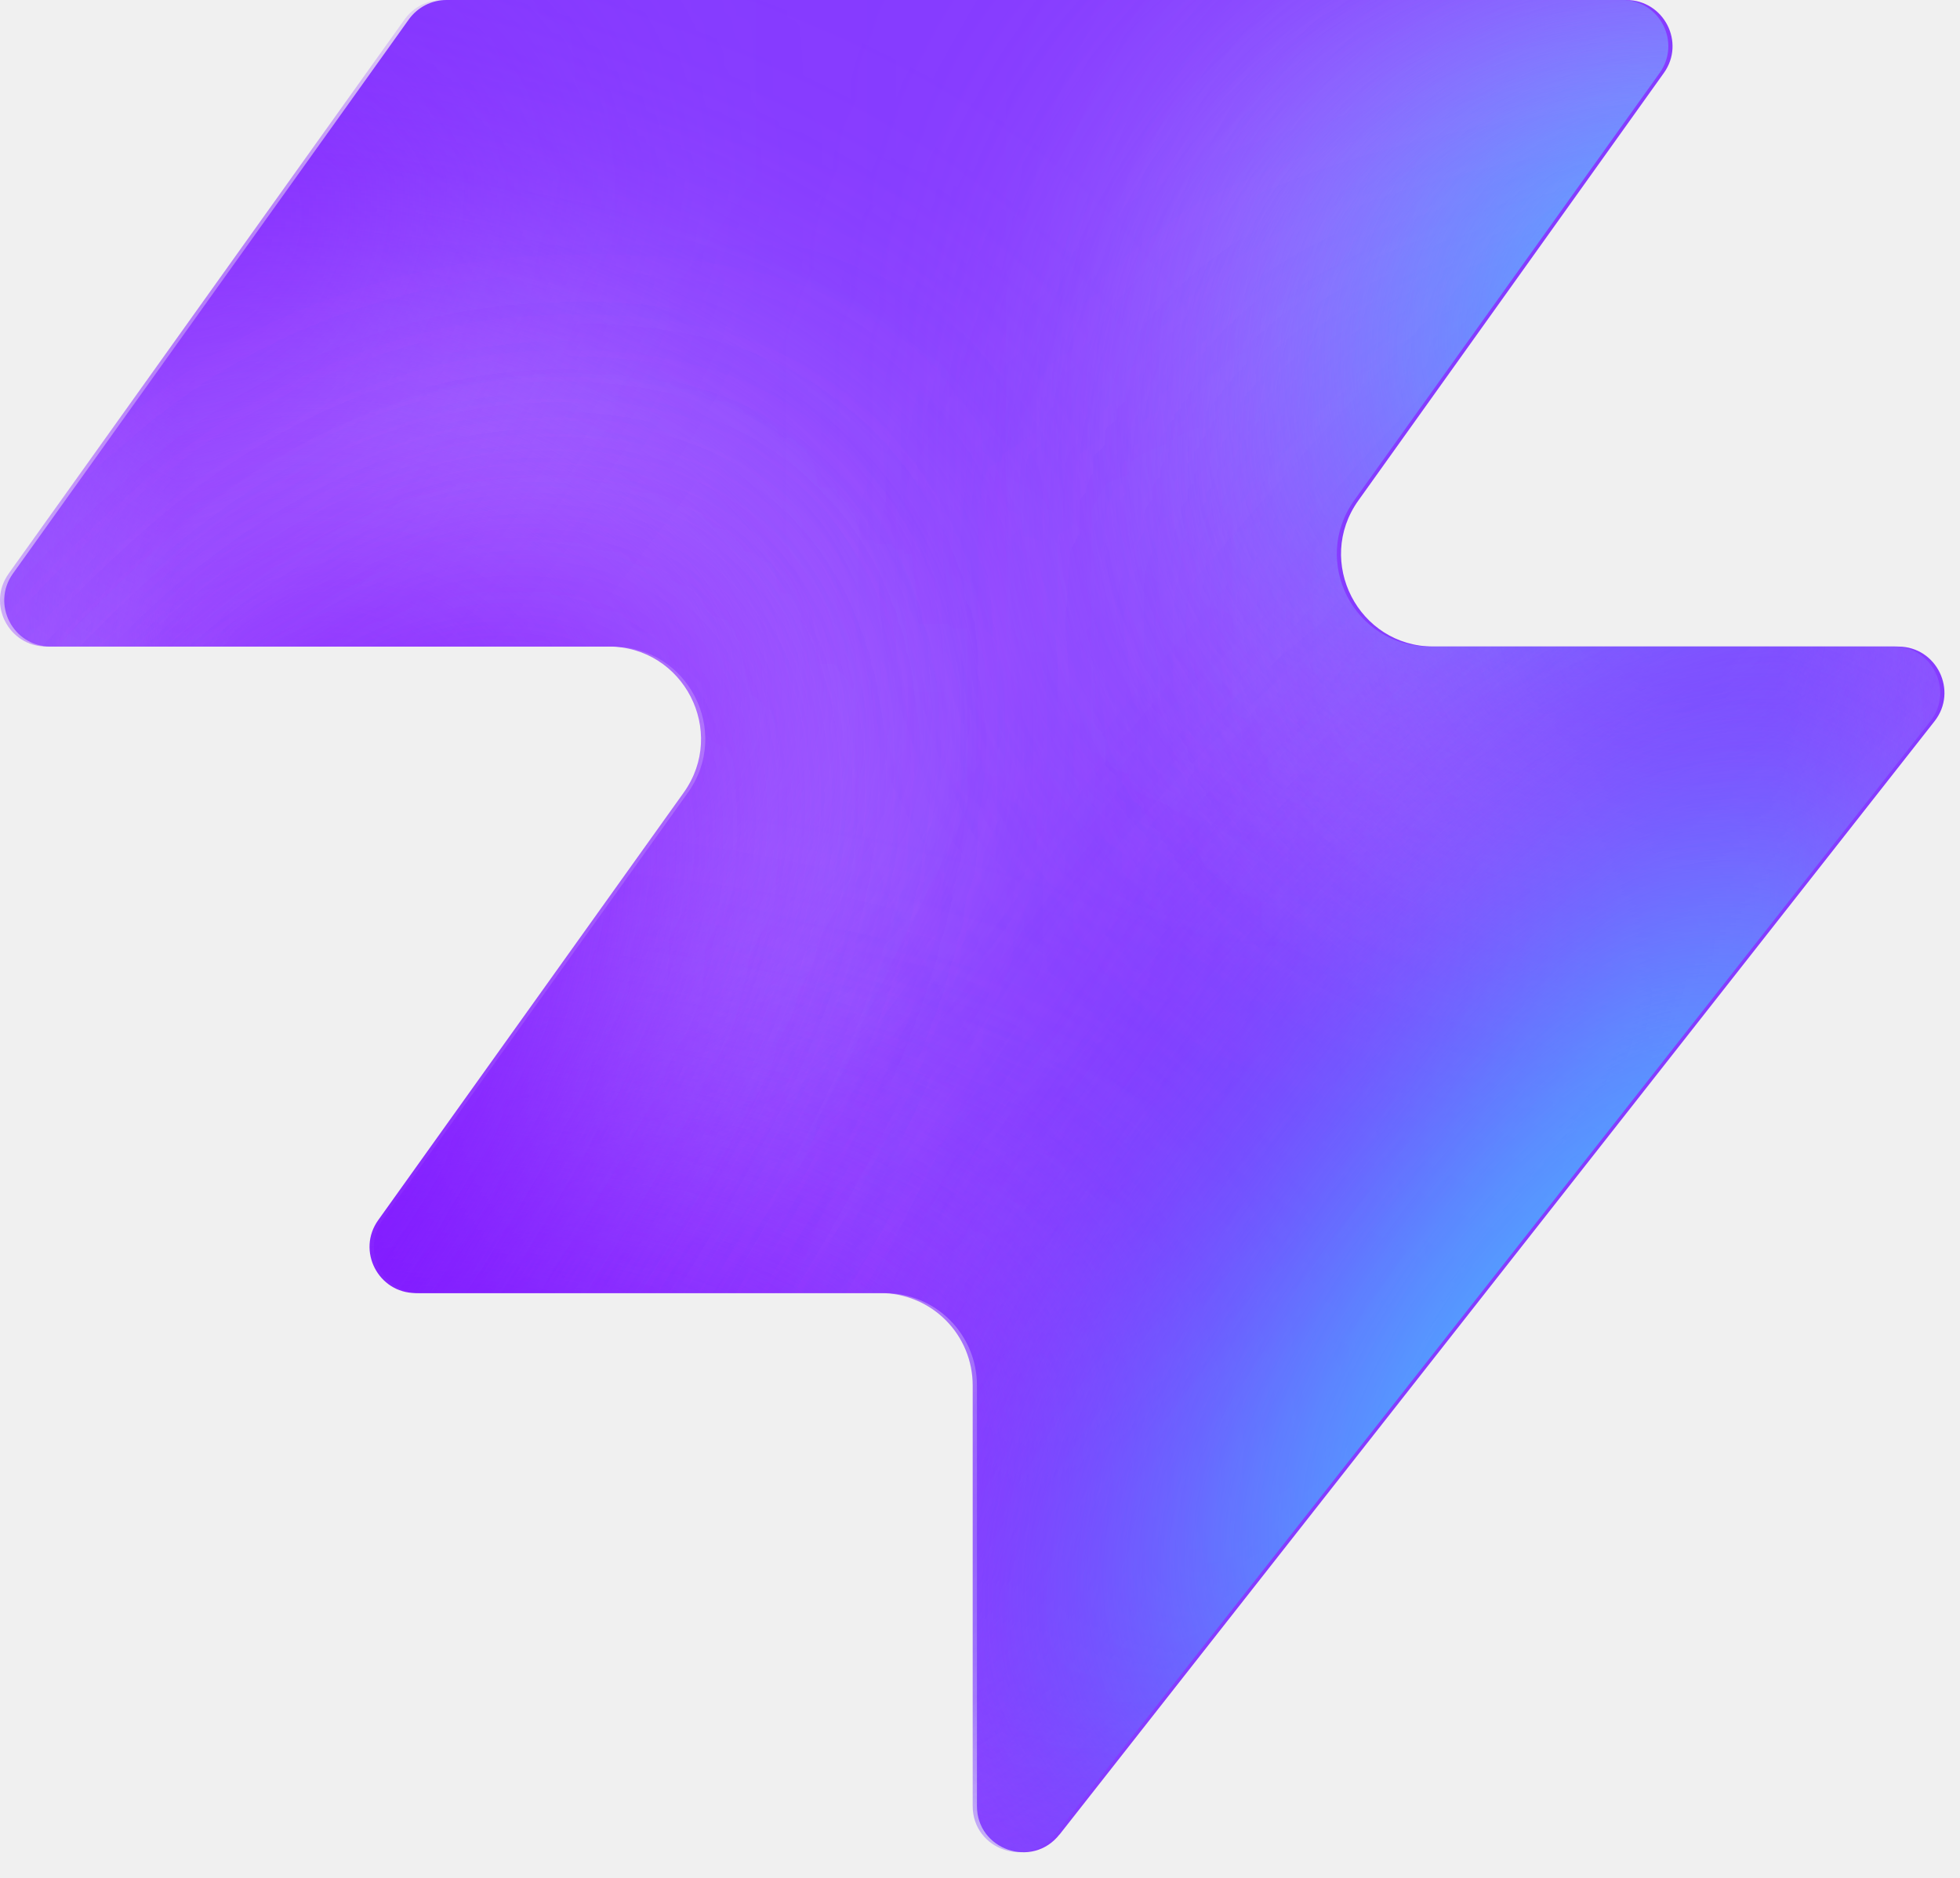
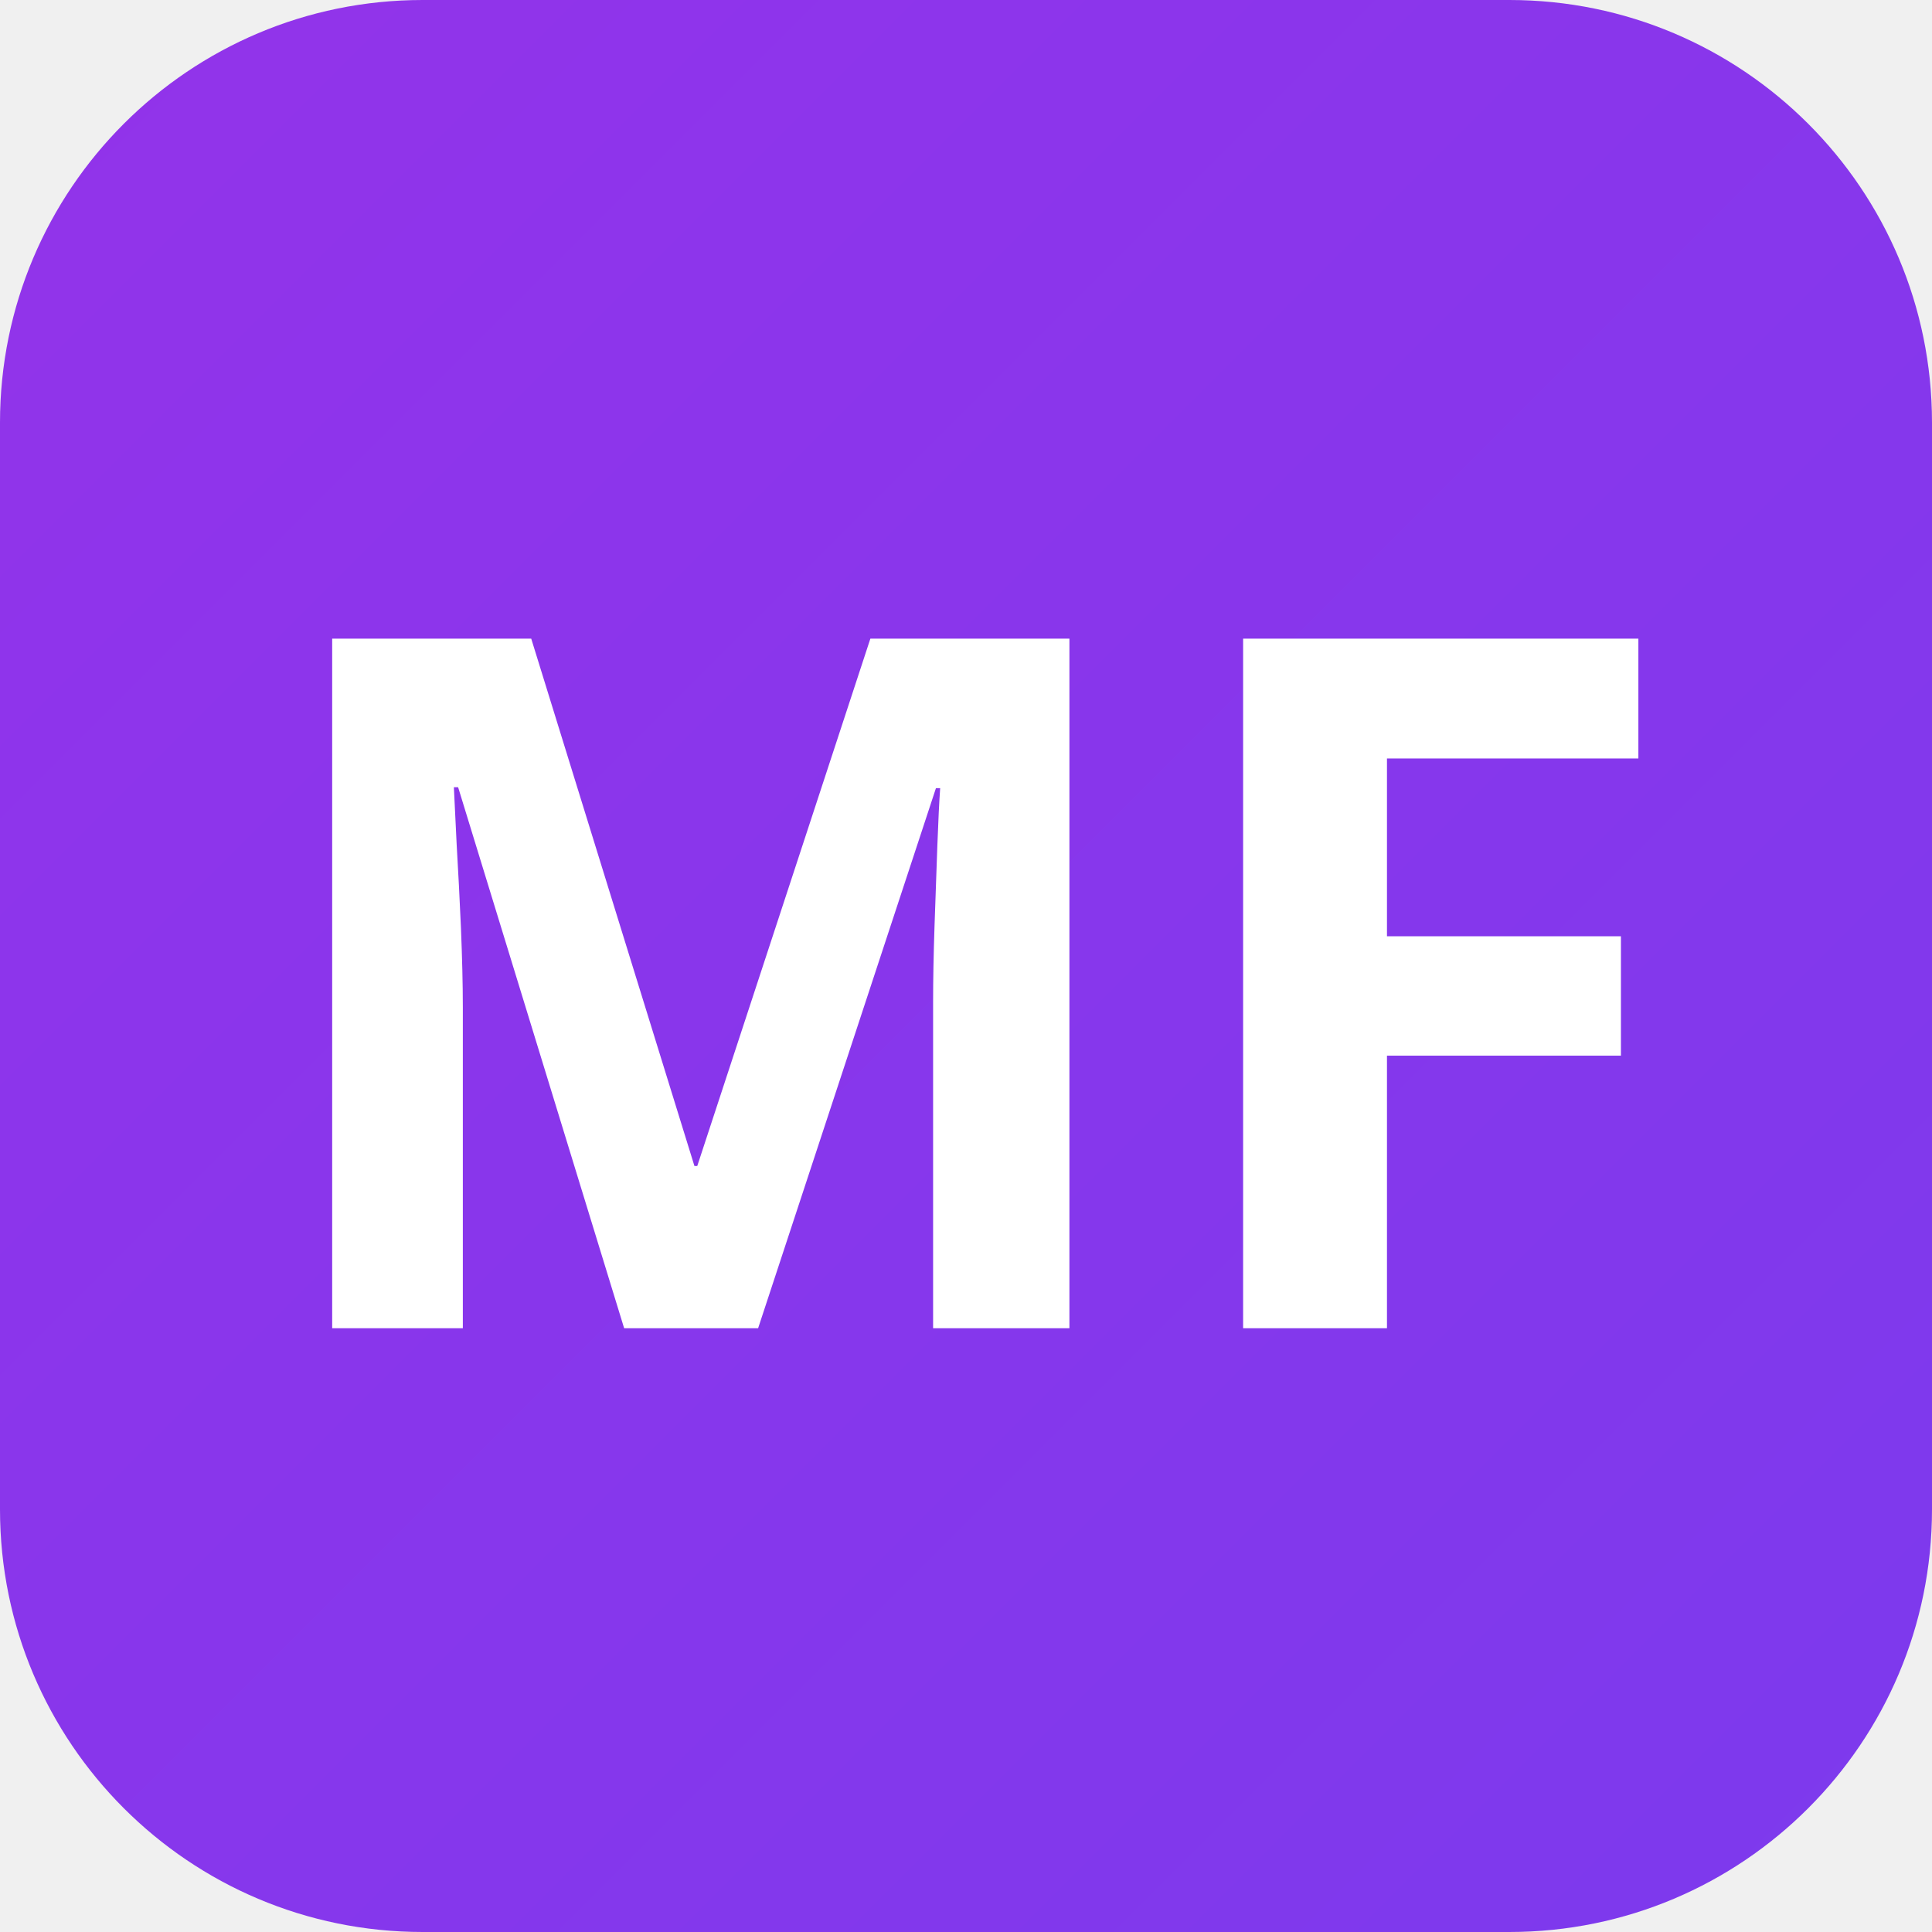
- <svg xmlns="http://www.w3.org/2000/svg" width="48" height="46" fill="none" viewBox="0 0 48 46">
-   <path fill="#863bff" d="M25.946 44.938c-.664.845-2.021.375-2.021-.698V33.937a2.26 2.26 0 0 0-2.262-2.262H10.287c-.92 0-1.456-1.04-.92-1.788l7.48-10.471c1.07-1.497 0-3.578-1.842-3.578H1.237c-.92 0-1.456-1.04-.92-1.788L10.013.474c.214-.297.556-.474.92-.474h28.894c.92 0 1.456 1.04.92 1.788l-7.48 10.471c-1.07 1.498 0 3.579 1.842 3.579h11.377c.943 0 1.473 1.088.89 1.83L25.947 44.94z" style="fill:#863bff;fill:color(display-p3 .525 .23 1);fill-opacity:1" />
-   <mask id="a" width="48" height="46" x="0" y="0" maskUnits="userSpaceOnUse" style="mask-type:alpha">
-     <path fill="#000" d="M25.842 44.938c-.664.844-2.021.375-2.021-.698V33.937a2.26 2.26 0 0 0-2.262-2.262H10.183c-.92 0-1.456-1.04-.92-1.788l7.48-10.471c1.07-1.498 0-3.579-1.842-3.579H1.133c-.92 0-1.456-1.04-.92-1.787L9.91.473c.214-.297.556-.474.92-.474h28.894c.92 0 1.456 1.04.92 1.788l-7.48 10.471c-1.07 1.498 0 3.578 1.842 3.578h11.377c.943 0 1.473 1.088.89 1.832L25.843 44.94z" style="fill:#000;fill-opacity:1" />
-   </mask>
-   <g mask="url(#a)">
-     <g filter="url(#b)">
-       <ellipse cx="5.508" cy="14.704" fill="#ede6ff" rx="5.508" ry="14.704" style="fill:#ede6ff;fill:color(display-p3 .927 .903 1);fill-opacity:1" transform="matrix(.00324 1 1 -.00324 -4.47 31.516)" />
-     </g>
-     <g filter="url(#c)">
-       <ellipse cx="10.399" cy="29.851" fill="#ede6ff" rx="10.399" ry="29.851" style="fill:#ede6ff;fill:color(display-p3 .927 .903 1);fill-opacity:1" transform="matrix(.00324 1 1 -.00324 -39.328 7.883)" />
-     </g>
-     <g filter="url(#d)">
-       <ellipse cx="5.508" cy="30.487" fill="#7e14ff" rx="5.508" ry="30.487" style="fill:#7e14ff;fill:color(display-p3 .492 .077 1);fill-opacity:1" transform="rotate(89.814 -25.913 -14.639)scale(1 -1)" />
-     </g>
-     <g filter="url(#e)">
-       <ellipse cx="5.508" cy="30.599" fill="#7e14ff" rx="5.508" ry="30.599" style="fill:#7e14ff;fill:color(display-p3 .492 .077 1);fill-opacity:1" transform="rotate(89.814 -32.644 -3.334)scale(1 -1)" />
-     </g>
-     <g filter="url(#f)">
-       <ellipse cx="5.508" cy="30.599" fill="#7e14ff" rx="5.508" ry="30.599" style="fill:#7e14ff;fill:color(display-p3 .492 .077 1);fill-opacity:1" transform="matrix(.00324 1 1 -.00324 -34.34 30.47)" />
-     </g>
-     <g filter="url(#g)">
-       <ellipse cx="14.072" cy="22.078" fill="#ede6ff" rx="14.072" ry="22.078" style="fill:#ede6ff;fill:color(display-p3 .927 .903 1);fill-opacity:1" transform="rotate(93.35 24.506 48.493)scale(-1 1)" />
-     </g>
-     <g filter="url(#h)">
-       <ellipse cx="3.47" cy="21.501" fill="#7e14ff" rx="3.47" ry="21.501" style="fill:#7e14ff;fill:color(display-p3 .492 .077 1);fill-opacity:1" transform="rotate(89.009 28.708 47.59)scale(-1 1)" />
-     </g>
-     <g filter="url(#i)">
-       <ellipse cx="3.47" cy="21.501" fill="#7e14ff" rx="3.47" ry="21.501" style="fill:#7e14ff;fill:color(display-p3 .492 .077 1);fill-opacity:1" transform="rotate(89.009 28.708 47.59)scale(-1 1)" />
-     </g>
-     <g filter="url(#j)">
-       <ellipse cx=".387" cy="8.972" fill="#7e14ff" rx="4.407" ry="29.108" style="fill:#7e14ff;fill:color(display-p3 .492 .077 1);fill-opacity:1" transform="rotate(39.51 .387 8.972)" />
-     </g>
-     <g filter="url(#k)">
-       <ellipse cx="47.523" cy="-6.092" fill="#7e14ff" rx="4.407" ry="29.108" style="fill:#7e14ff;fill:color(display-p3 .492 .077 1);fill-opacity:1" transform="rotate(37.892 47.523 -6.092)" />
-     </g>
-     <g filter="url(#l)">
-       <ellipse cx="41.412" cy="6.333" fill="#47bfff" rx="5.971" ry="9.665" style="fill:#47bfff;fill:color(display-p3 .28 .748 1);fill-opacity:1" transform="rotate(37.892 41.412 6.333)" />
-     </g>
-     <g filter="url(#m)">
-       <ellipse cx="-1.879" cy="38.332" fill="#7e14ff" rx="4.407" ry="29.108" style="fill:#7e14ff;fill:color(display-p3 .492 .077 1);fill-opacity:1" transform="rotate(37.892 -1.88 38.332)" />
-     </g>
-     <g filter="url(#n)">
-       <ellipse cx="-1.879" cy="38.332" fill="#7e14ff" rx="4.407" ry="29.108" style="fill:#7e14ff;fill:color(display-p3 .492 .077 1);fill-opacity:1" transform="rotate(37.892 -1.88 38.332)" />
-     </g>
-     <g filter="url(#o)">
-       <ellipse cx="35.651" cy="29.907" fill="#7e14ff" rx="4.407" ry="29.108" style="fill:#7e14ff;fill:color(display-p3 .492 .077 1);fill-opacity:1" transform="rotate(37.892 35.651 29.907)" />
-     </g>
-     <g filter="url(#p)">
-       <ellipse cx="38.418" cy="32.4" fill="#47bfff" rx="5.971" ry="15.297" style="fill:#47bfff;fill:color(display-p3 .28 .748 1);fill-opacity:1" transform="rotate(37.892 38.418 32.4)" />
-     </g>
-   </g>
+ <svg xmlns="http://www.w3.org/2000/svg" viewBox="0 0 64 64">
  <defs>
-     <filter id="b" width="60.045" height="41.654" x="-19.77" y="16.149" color-interpolation-filters="sRGB" filterUnits="userSpaceOnUse">
-       <feFlood flood-opacity="0" result="BackgroundImageFix" />
-       <feBlend in="SourceGraphic" in2="BackgroundImageFix" result="shape" />
-       <feGaussianBlur result="effect1_foregroundBlur_2002_17158" stdDeviation="7.659" />
-     </filter>
-     <filter id="c" width="90.34" height="51.437" x="-54.613" y="-7.533" color-interpolation-filters="sRGB" filterUnits="userSpaceOnUse">
-       <feFlood flood-opacity="0" result="BackgroundImageFix" />
-       <feBlend in="SourceGraphic" in2="BackgroundImageFix" result="shape" />
-       <feGaussianBlur result="effect1_foregroundBlur_2002_17158" stdDeviation="7.659" />
-     </filter>
-     <filter id="d" width="79.355" height="29.4" x="-49.64" y="2.03" color-interpolation-filters="sRGB" filterUnits="userSpaceOnUse">
-       <feFlood flood-opacity="0" result="BackgroundImageFix" />
-       <feBlend in="SourceGraphic" in2="BackgroundImageFix" result="shape" />
-       <feGaussianBlur result="effect1_foregroundBlur_2002_17158" stdDeviation="4.596" />
-     </filter>
-     <filter id="e" width="79.579" height="29.4" x="-45.045" y="20.029" color-interpolation-filters="sRGB" filterUnits="userSpaceOnUse">
-       <feFlood flood-opacity="0" result="BackgroundImageFix" />
-       <feBlend in="SourceGraphic" in2="BackgroundImageFix" result="shape" />
-       <feGaussianBlur result="effect1_foregroundBlur_2002_17158" stdDeviation="4.596" />
-     </filter>
-     <filter id="f" width="79.579" height="29.4" x="-43.513" y="21.178" color-interpolation-filters="sRGB" filterUnits="userSpaceOnUse">
-       <feFlood flood-opacity="0" result="BackgroundImageFix" />
-       <feBlend in="SourceGraphic" in2="BackgroundImageFix" result="shape" />
-       <feGaussianBlur result="effect1_foregroundBlur_2002_17158" stdDeviation="4.596" />
-     </filter>
-     <filter id="g" width="74.749" height="58.852" x="15.756" y="-17.901" color-interpolation-filters="sRGB" filterUnits="userSpaceOnUse">
-       <feFlood flood-opacity="0" result="BackgroundImageFix" />
-       <feBlend in="SourceGraphic" in2="BackgroundImageFix" result="shape" />
-       <feGaussianBlur result="effect1_foregroundBlur_2002_17158" stdDeviation="7.659" />
-     </filter>
-     <filter id="h" width="61.377" height="25.362" x="23.548" y="2.284" color-interpolation-filters="sRGB" filterUnits="userSpaceOnUse">
-       <feFlood flood-opacity="0" result="BackgroundImageFix" />
-       <feBlend in="SourceGraphic" in2="BackgroundImageFix" result="shape" />
-       <feGaussianBlur result="effect1_foregroundBlur_2002_17158" stdDeviation="4.596" />
-     </filter>
-     <filter id="i" width="61.377" height="25.362" x="23.548" y="2.284" color-interpolation-filters="sRGB" filterUnits="userSpaceOnUse">
-       <feFlood flood-opacity="0" result="BackgroundImageFix" />
-       <feBlend in="SourceGraphic" in2="BackgroundImageFix" result="shape" />
-       <feGaussianBlur result="effect1_foregroundBlur_2002_17158" stdDeviation="4.596" />
-     </filter>
-     <filter id="j" width="56.045" height="63.649" x="-27.636" y="-22.853" color-interpolation-filters="sRGB" filterUnits="userSpaceOnUse">
-       <feFlood flood-opacity="0" result="BackgroundImageFix" />
-       <feBlend in="SourceGraphic" in2="BackgroundImageFix" result="shape" />
-       <feGaussianBlur result="effect1_foregroundBlur_2002_17158" stdDeviation="4.596" />
-     </filter>
-     <filter id="k" width="54.814" height="64.646" x="20.116" y="-38.415" color-interpolation-filters="sRGB" filterUnits="userSpaceOnUse">
-       <feFlood flood-opacity="0" result="BackgroundImageFix" />
-       <feBlend in="SourceGraphic" in2="BackgroundImageFix" result="shape" />
-       <feGaussianBlur result="effect1_foregroundBlur_2002_17158" stdDeviation="4.596" />
-     </filter>
-     <filter id="l" width="33.541" height="35.313" x="24.641" y="-11.323" color-interpolation-filters="sRGB" filterUnits="userSpaceOnUse">
-       <feFlood flood-opacity="0" result="BackgroundImageFix" />
-       <feBlend in="SourceGraphic" in2="BackgroundImageFix" result="shape" />
-       <feGaussianBlur result="effect1_foregroundBlur_2002_17158" stdDeviation="4.596" />
-     </filter>
-     <filter id="m" width="54.814" height="64.646" x="-29.286" y="6.009" color-interpolation-filters="sRGB" filterUnits="userSpaceOnUse">
-       <feFlood flood-opacity="0" result="BackgroundImageFix" />
-       <feBlend in="SourceGraphic" in2="BackgroundImageFix" result="shape" />
-       <feGaussianBlur result="effect1_foregroundBlur_2002_17158" stdDeviation="4.596" />
-     </filter>
-     <filter id="n" width="54.814" height="64.646" x="-29.286" y="6.009" color-interpolation-filters="sRGB" filterUnits="userSpaceOnUse">
-       <feFlood flood-opacity="0" result="BackgroundImageFix" />
-       <feBlend in="SourceGraphic" in2="BackgroundImageFix" result="shape" />
-       <feGaussianBlur result="effect1_foregroundBlur_2002_17158" stdDeviation="4.596" />
-     </filter>
-     <filter id="o" width="54.814" height="64.646" x="8.244" y="-2.416" color-interpolation-filters="sRGB" filterUnits="userSpaceOnUse">
-       <feFlood flood-opacity="0" result="BackgroundImageFix" />
-       <feBlend in="SourceGraphic" in2="BackgroundImageFix" result="shape" />
-       <feGaussianBlur result="effect1_foregroundBlur_2002_17158" stdDeviation="4.596" />
-     </filter>
-     <filter id="p" width="39.409" height="43.623" x="18.713" y="10.588" color-interpolation-filters="sRGB" filterUnits="userSpaceOnUse">
-       <feFlood flood-opacity="0" result="BackgroundImageFix" />
-       <feBlend in="SourceGraphic" in2="BackgroundImageFix" result="shape" />
-       <feGaussianBlur result="effect1_foregroundBlur_2002_17158" stdDeviation="4.596" />
-     </filter>
+     <linearGradient id="g" x1="0%" y1="0%" x2="100%" y2="100%">
+       <stop offset="0%" style="stop-color:#9333EA" />
+       <stop offset="100%" style="stop-color:#7C3AED" />
+     </linearGradient>
  </defs>
+   <rect width="64" height="64" rx="14" fill="url(#g)" />
+   <text x="32" y="44" text-anchor="middle" font-family="Arial Black,sans-serif" font-weight="900" font-size="32" fill="#fff">MF</text>
</svg>
